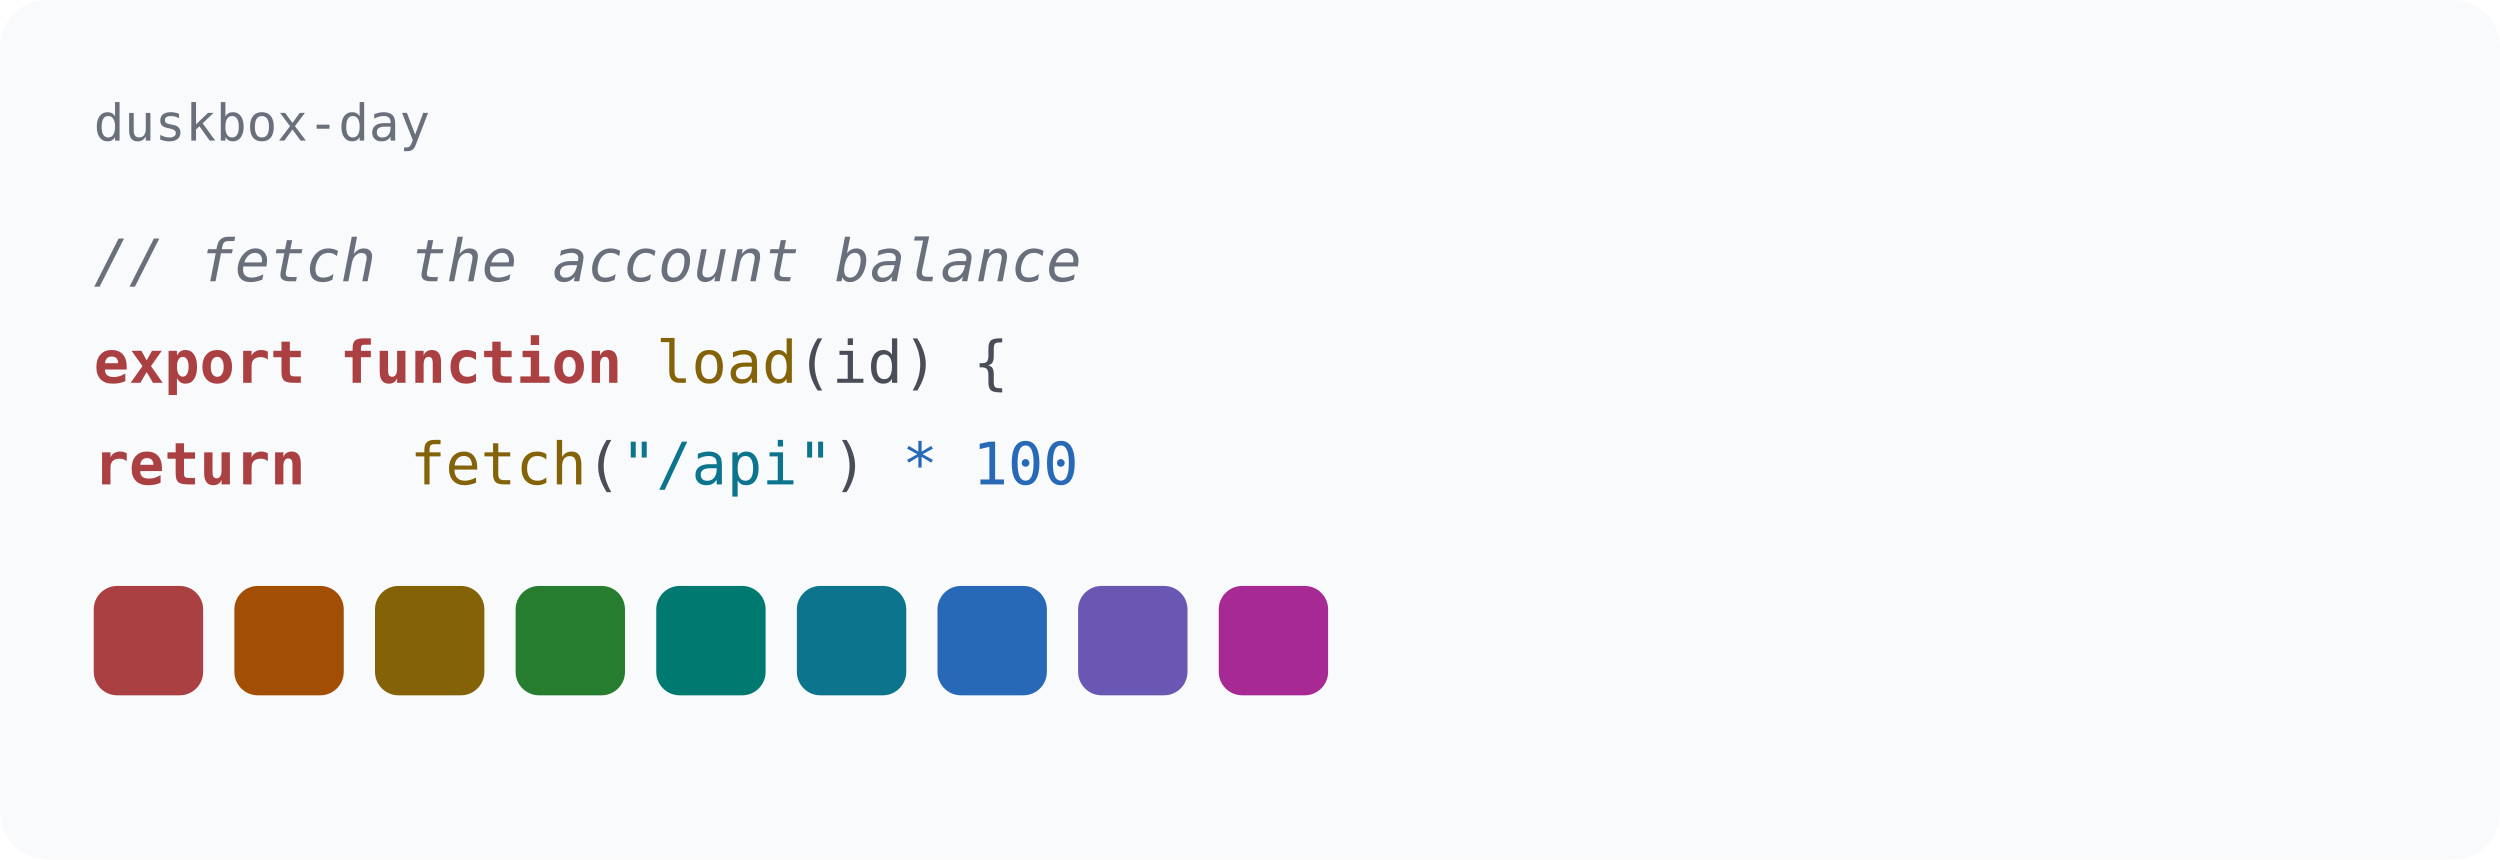
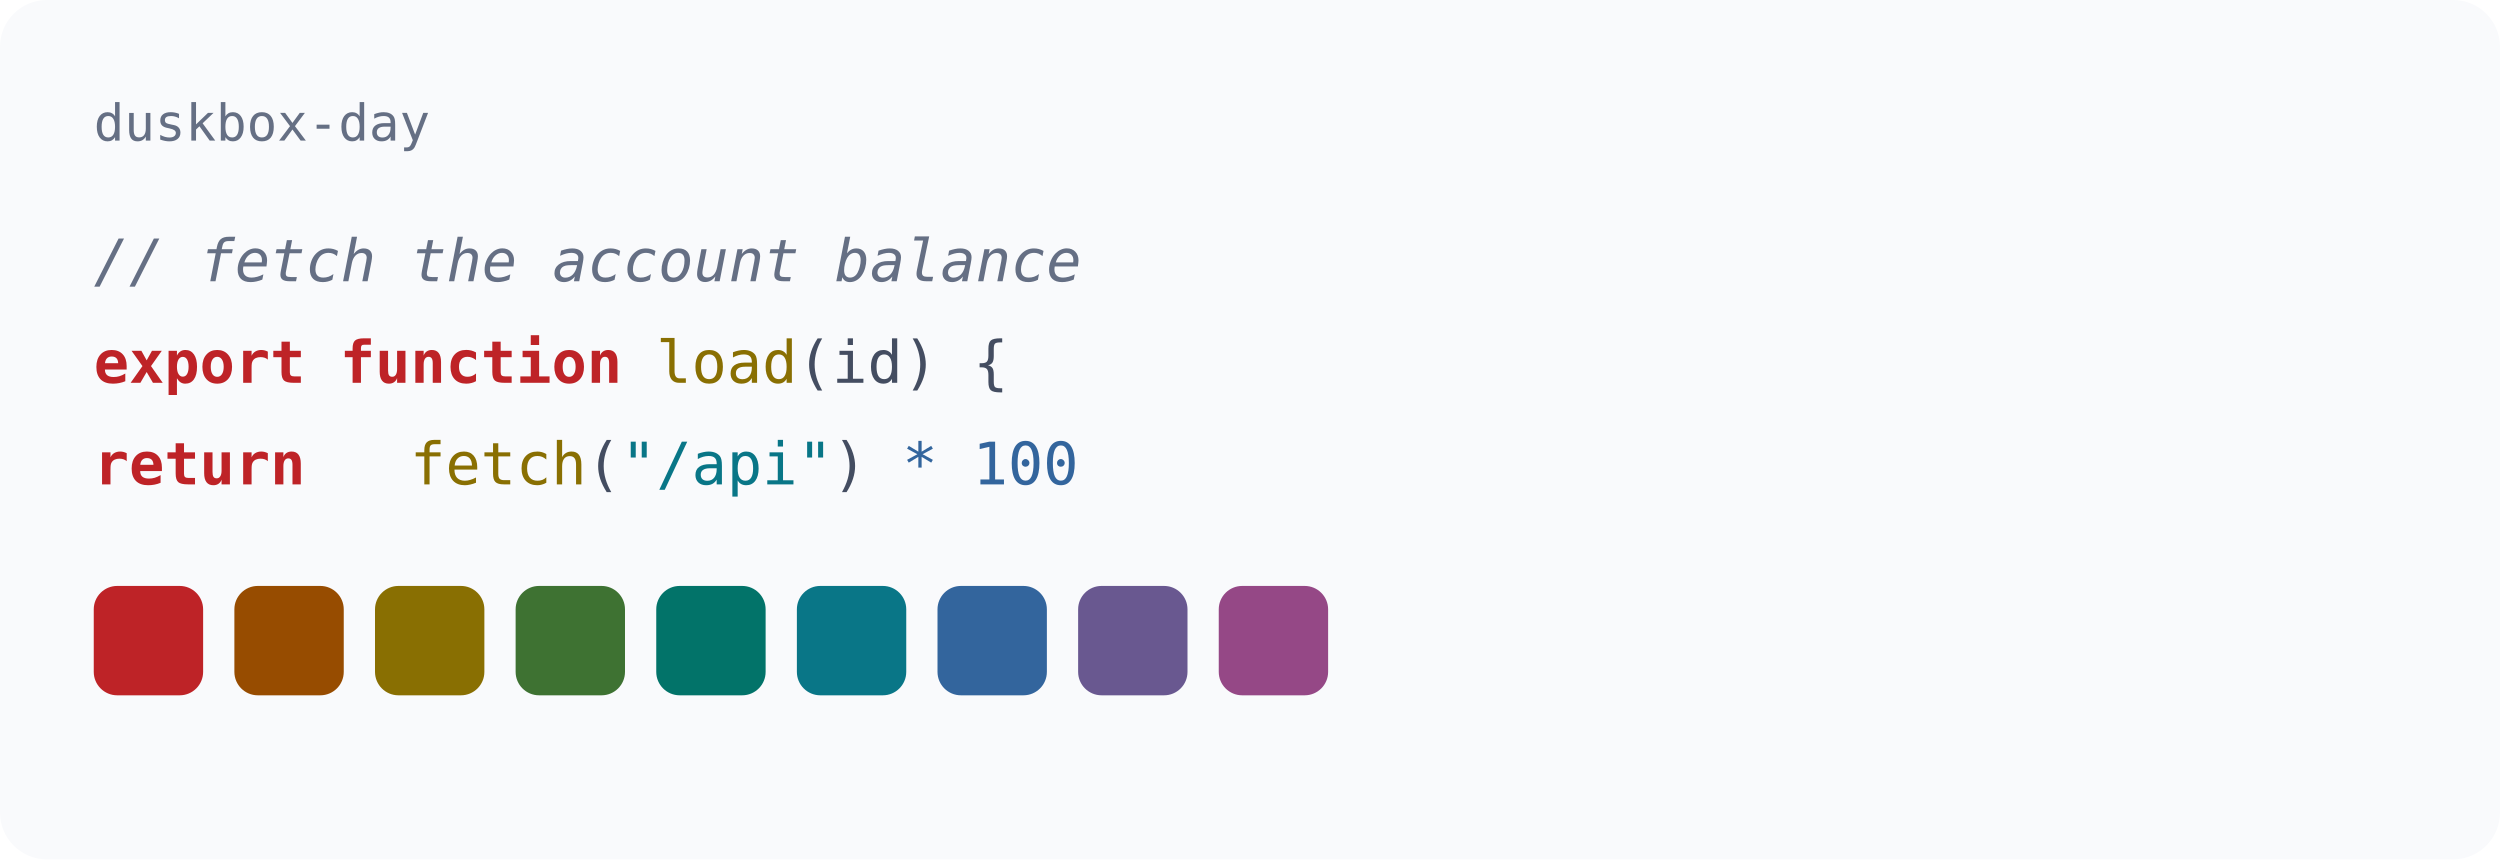
<svg xmlns="http://www.w3.org/2000/svg" width="640" height="220" viewBox="0 0 640 220" role="img" aria-label="duskbox day">
  <rect width="640" height="220" rx="12" fill="#f9fafc" />
-   <text x="24" y="36" font-family="ui-monospace, SFMono-Regular, Menlo, monospace" font-size="13" fill="#696f7b">duskbox-day</text>
-   <text x="24" y="72" font-family="ui-monospace, SFMono-Regular, Menlo, monospace" font-size="15" fill="#696f7b" font-style="italic">// fetch the account balance</text>
-   <text x="24" y="98" font-family="ui-monospace, SFMono-Regular, Menlo, monospace" font-size="15" fill="#ab4043" font-weight="700">export </text>
-   <text x="87" y="98" font-family="ui-monospace, SFMono-Regular, Menlo, monospace" font-size="15" fill="#ab4043" font-weight="700">function </text>
-   <text x="168" y="98" font-family="ui-monospace, SFMono-Regular, Menlo, monospace" font-size="15" fill="#846308">load</text>
-   <text x="204" y="98" font-family="ui-monospace, SFMono-Regular, Menlo, monospace" font-size="15" fill="#484d58">(id) {</text>
-   <text x="24" y="124" font-family="ui-monospace, SFMono-Regular, Menlo, monospace" font-size="15" fill="#ab4043" font-weight="700">  return </text>
-   <text x="105" y="124" font-family="ui-monospace, SFMono-Regular, Menlo, monospace" font-size="15" fill="#846308">fetch</text>
-   <text x="150" y="124" font-family="ui-monospace, SFMono-Regular, Menlo, monospace" font-size="15" fill="#484d58">(</text>
-   <text x="159" y="124" font-family="ui-monospace, SFMono-Regular, Menlo, monospace" font-size="15" fill="#0c758d">"/api"</text>
-   <text x="213" y="124" font-family="ui-monospace, SFMono-Regular, Menlo, monospace" font-size="15" fill="#484d58">) </text>
-   <text x="231" y="124" font-family="ui-monospace, SFMono-Regular, Menlo, monospace" font-size="15" fill="#2769b7">* </text>
-   <text x="249" y="124" font-family="ui-monospace, SFMono-Regular, Menlo, monospace" font-size="15" fill="#2769b7">100</text>
-   <rect x="24" y="150" width="28" height="28" rx="6" fill="#ab4043" />
-   <rect x="60" y="150" width="28" height="28" rx="6" fill="#a24e04" />
-   <rect x="96" y="150" width="28" height="28" rx="6" fill="#846308" />
-   <rect x="132" y="150" width="28" height="28" rx="6" fill="#267d30" />
-   <rect x="168" y="150" width="28" height="28" rx="6" fill="#007a70" />
-   <rect x="204" y="150" width="28" height="28" rx="6" fill="#0c758d" />
-   <rect x="240" y="150" width="28" height="28" rx="6" fill="#2769b7" />
-   <rect x="276" y="150" width="28" height="28" rx="6" fill="#6a57b3" />
-   <rect x="312" y="150" width="28" height="28" rx="6" fill="#a72a94" />
+   <text x="24" y="36" font-family="ui-monospace, SFMono-Regular, Menlo, monospace" font-size="13" fill="#656f84">duskbox-day</text>
+   <text x="24" y="72" font-family="ui-monospace, SFMono-Regular, Menlo, monospace" font-size="15" fill="#656f84" font-style="italic">// fetch the account balance</text>
+   <text x="24" y="98" font-family="ui-monospace, SFMono-Regular, Menlo, monospace" font-size="15" fill="#be2327" font-weight="700">export </text>
+   <text x="87" y="98" font-family="ui-monospace, SFMono-Regular, Menlo, monospace" font-size="15" fill="#be2327" font-weight="700">function </text>
+   <text x="168" y="98" font-family="ui-monospace, SFMono-Regular, Menlo, monospace" font-size="15" fill="#896f02">load</text>
+   <text x="204" y="98" font-family="ui-monospace, SFMono-Regular, Menlo, monospace" font-size="15" fill="#444d61">(id) {</text>
+   <text x="24" y="124" font-family="ui-monospace, SFMono-Regular, Menlo, monospace" font-size="15" fill="#be2327" font-weight="700">  return </text>
+   <text x="105" y="124" font-family="ui-monospace, SFMono-Regular, Menlo, monospace" font-size="15" fill="#896f02">fetch</text>
+   <text x="150" y="124" font-family="ui-monospace, SFMono-Regular, Menlo, monospace" font-size="15" fill="#444d61">(</text>
+   <text x="159" y="124" font-family="ui-monospace, SFMono-Regular, Menlo, monospace" font-size="15" fill="#097687">"/api"</text>
+   <text x="213" y="124" font-family="ui-monospace, SFMono-Regular, Menlo, monospace" font-size="15" fill="#444d61">) </text>
+   <text x="231" y="124" font-family="ui-monospace, SFMono-Regular, Menlo, monospace" font-size="15" fill="#33659d">* </text>
+   <text x="249" y="124" font-family="ui-monospace, SFMono-Regular, Menlo, monospace" font-size="15" fill="#33659d">100</text>
+   <rect x="24" y="150" width="28" height="28" rx="6" fill="#be2327" />
+   <rect x="60" y="150" width="28" height="28" rx="6" fill="#974c00" />
+   <rect x="96" y="150" width="28" height="28" rx="6" fill="#896f02" />
+   <rect x="132" y="150" width="28" height="28" rx="6" fill="#3e7232" />
+   <rect x="168" y="150" width="28" height="28" rx="6" fill="#027369" />
+   <rect x="204" y="150" width="28" height="28" rx="6" fill="#097687" />
+   <rect x="240" y="150" width="28" height="28" rx="6" fill="#33659d" />
+   <rect x="276" y="150" width="28" height="28" rx="6" fill="#695890" />
+   <rect x="312" y="150" width="28" height="28" rx="6" fill="#954886" />
</svg>
